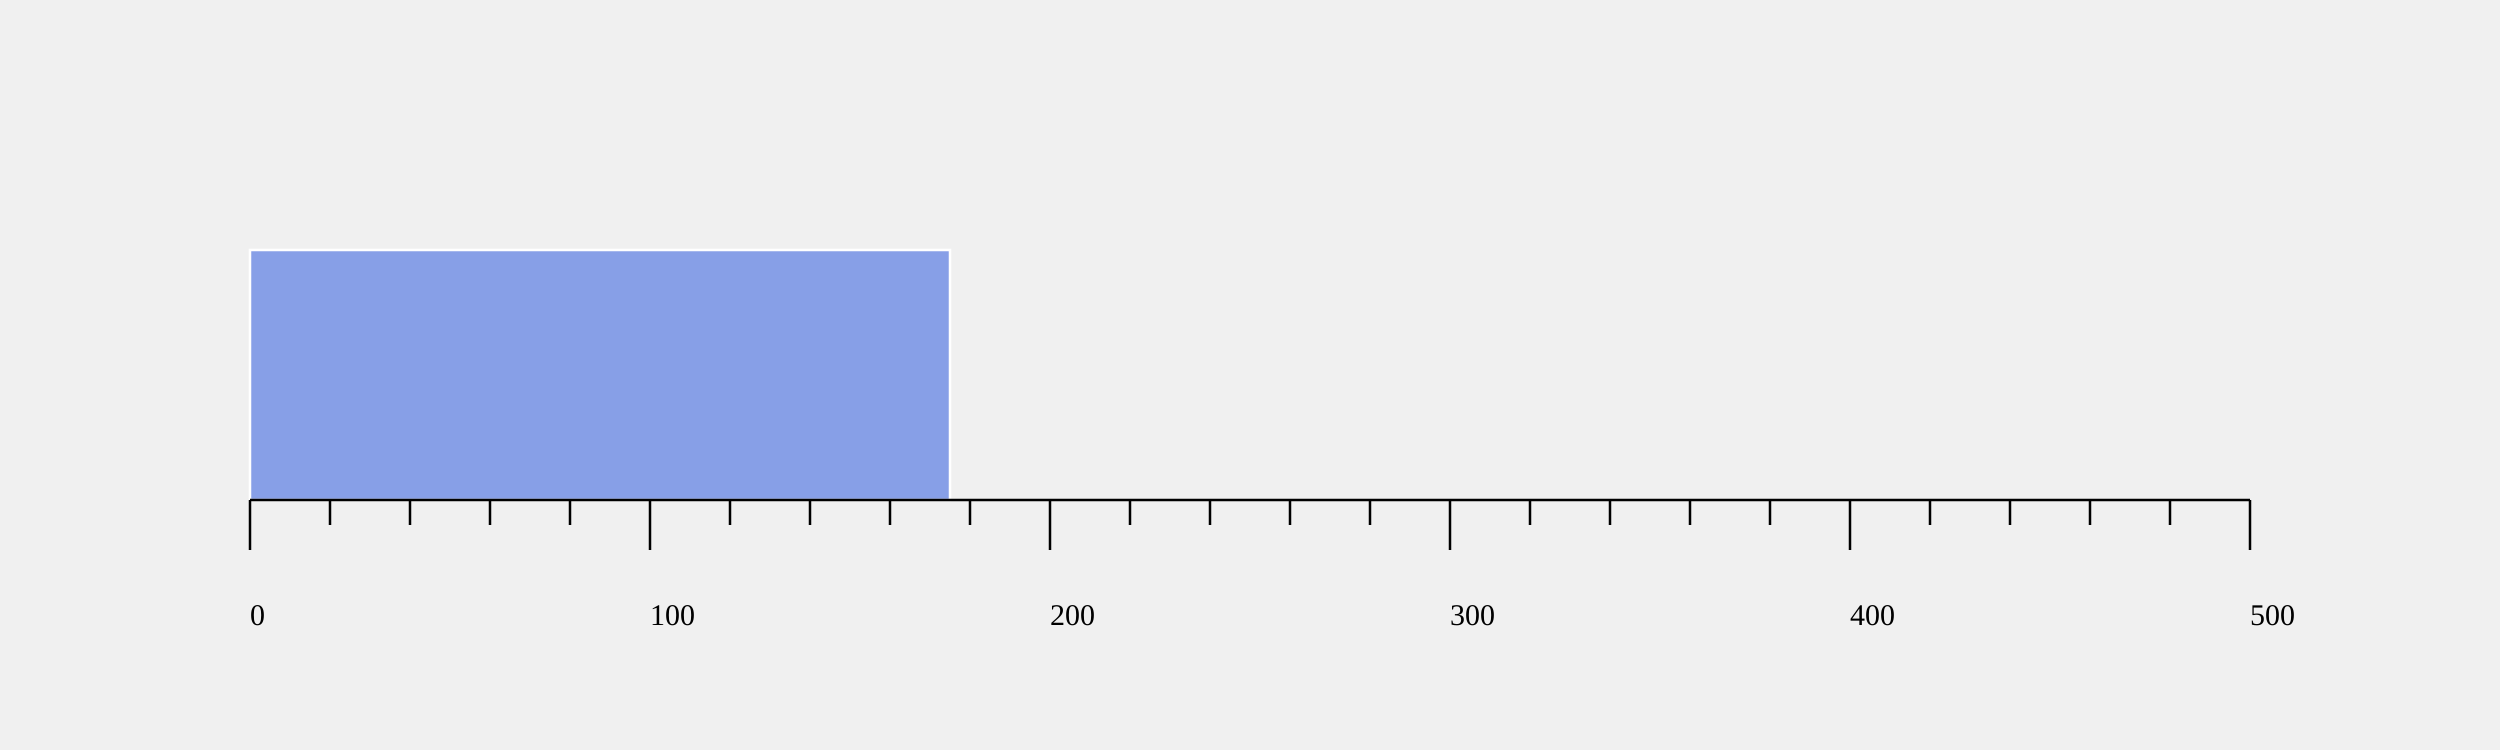
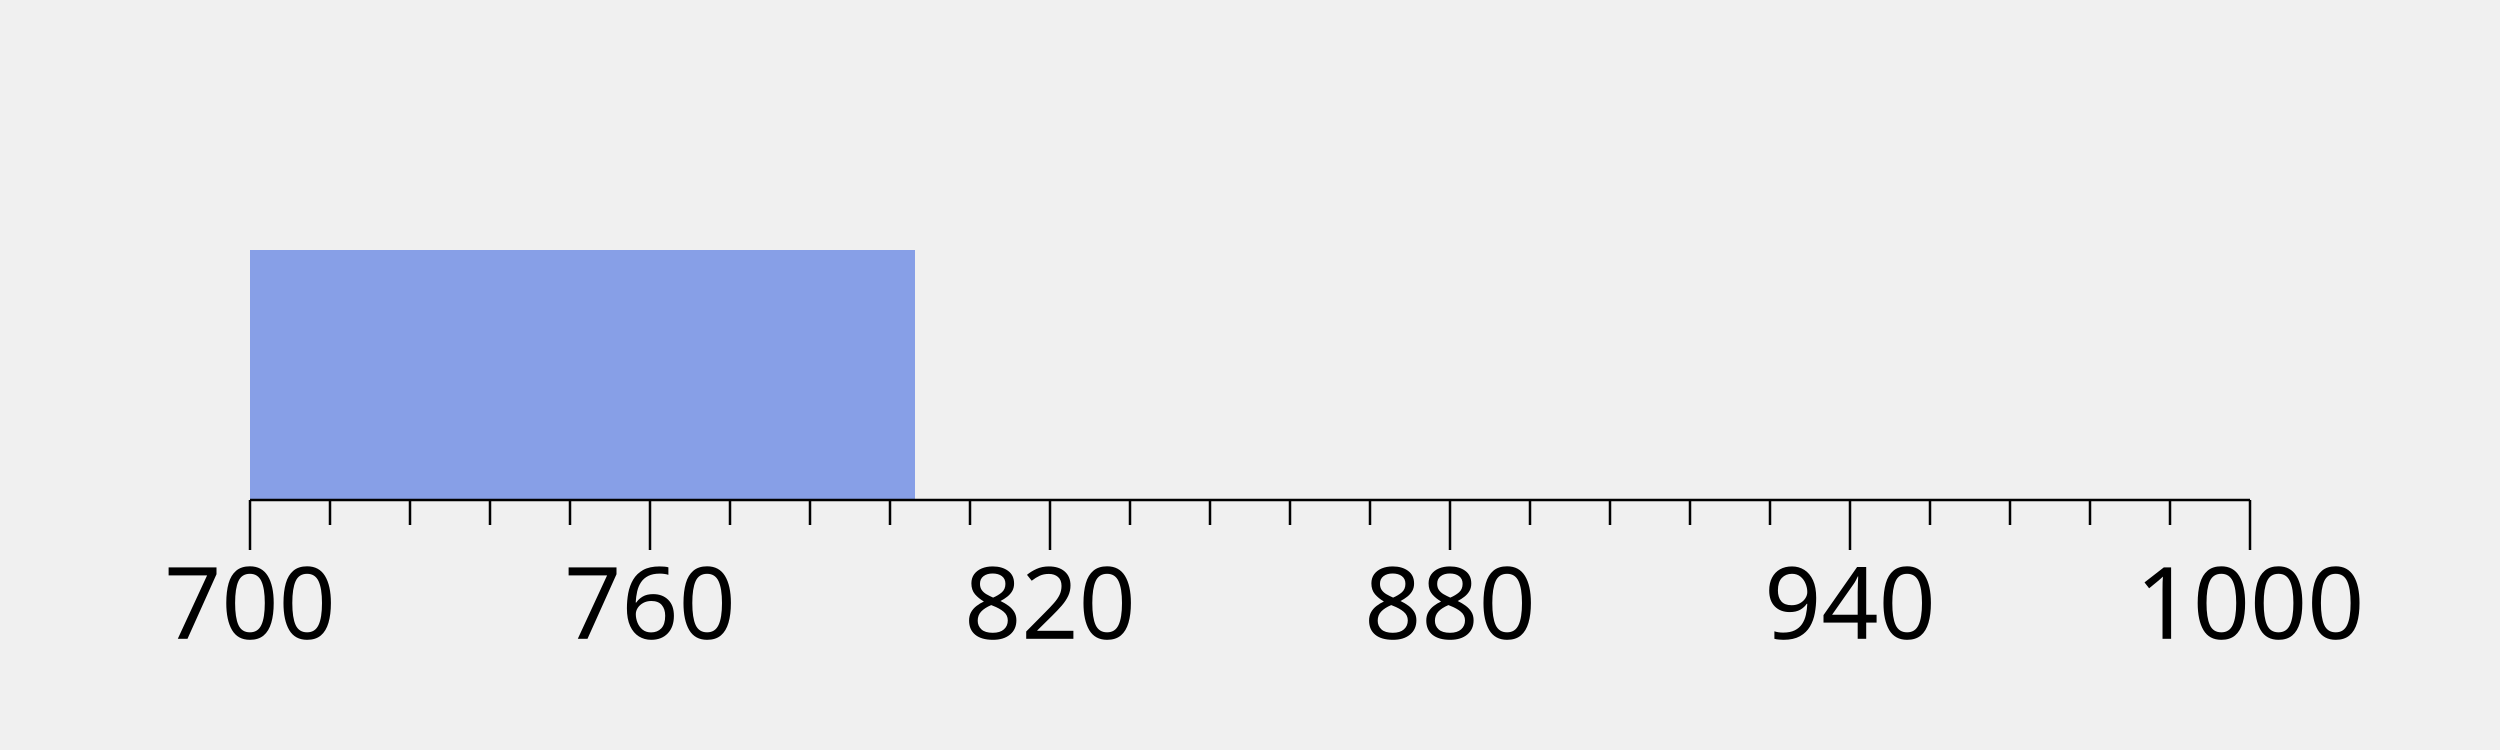
- <svg xmlns="http://www.w3.org/2000/svg" viewBox="0 0 1000 300">
-   <rect x="100" y="100" width="280" height="100" fill="RoyalBlue" stroke="White" fill-opacity="0.6">
+ <svg xmlns="http://www.w3.org/2000/svg" viewBox="0 0 1000 300" style="background-color: transparent; font-family: system-ui">
+   <rect x="100" y="100" width="266" height="100" fill="#4169E1" fill-opacity="0.6">
		</rect>
-   <line stroke="Black" x1="100" x2="100" y1="220" y2="200" />
-   <text x="100" y="250">0</text>
-   <line stroke="Black" x1="132" x2="132" y1="210" y2="200" />
-   <line stroke="Black" x1="164" x2="164" y1="210" y2="200" />
-   <line stroke="Black" x1="196" x2="196" y1="210" y2="200" />
-   <line stroke="Black" x1="228" x2="228" y1="210" y2="200" />
-   <line stroke="Black" x1="260" x2="260" y1="220" y2="200" />
-   <text x="260" y="250">100</text>
-   <line stroke="Black" x1="292" x2="292" y1="210" y2="200" />
-   <line stroke="Black" x1="324" x2="324" y1="210" y2="200" />
-   <line stroke="Black" x1="356" x2="356" y1="210" y2="200" />
-   <line stroke="Black" x1="388" x2="388" y1="210" y2="200" />
-   <line stroke="Black" x1="420" x2="420" y1="220" y2="200" />
-   <text x="420" y="250">200</text>
-   <line stroke="Black" x1="452" x2="452" y1="210" y2="200" />
-   <line stroke="Black" x1="484" x2="484" y1="210" y2="200" />
-   <line stroke="Black" x1="516" x2="516" y1="210" y2="200" />
-   <line stroke="Black" x1="548" x2="548" y1="210" y2="200" />
-   <line stroke="Black" x1="580" x2="580" y1="220" y2="200" />
-   <text x="580" y="250">300</text>
-   <line stroke="Black" x1="612" x2="612" y1="210" y2="200" />
-   <line stroke="Black" x1="644" x2="644" y1="210" y2="200" />
-   <line stroke="Black" x1="676" x2="676" y1="210" y2="200" />
-   <line stroke="Black" x1="708" x2="708" y1="210" y2="200" />
-   <line stroke="Black" x1="740" x2="740" y1="220" y2="200" />
-   <text x="740" y="250">400</text>
-   <line stroke="Black" x1="772" x2="772" y1="210" y2="200" />
-   <line stroke="Black" x1="804" x2="804" y1="210" y2="200" />
-   <line stroke="Black" x1="836" x2="836" y1="210" y2="200" />
-   <line stroke="Black" x1="868" x2="868" y1="210" y2="200" />
-   <line stroke="Black" x1="900" x2="900" y1="220" y2="200" />
-   <text x="900" y="250">500</text>
-   <line stroke="Black" x1="100" x2="900" y1="200" y2="200" />
+   <line stroke="currentColor" stroke-width="1px" vector-effect="non-scaling-stroke" x1="100" x2="100" y1="220" y2="200" />
+   <text style="font-size: 40px;pointer-events: none;dominant-baseline: central;text-anchor: middle;" x="100" y="200" dy="1em" fill="currentColor">700</text>
+   <line stroke="currentColor" stroke-width="1px" vector-effect="non-scaling-stroke" x1="132" x2="132" y1="210" y2="200" />
+   <line stroke="currentColor" stroke-width="1px" vector-effect="non-scaling-stroke" x1="164" x2="164" y1="210" y2="200" />
+   <line stroke="currentColor" stroke-width="1px" vector-effect="non-scaling-stroke" x1="196" x2="196" y1="210" y2="200" />
+   <line stroke="currentColor" stroke-width="1px" vector-effect="non-scaling-stroke" x1="228" x2="228" y1="210" y2="200" />
+   <line stroke="currentColor" stroke-width="1px" vector-effect="non-scaling-stroke" x1="260" x2="260" y1="220" y2="200" />
+   <text style="font-size: 40px;pointer-events: none;dominant-baseline: central;text-anchor: middle;" x="260" y="200" dy="1em" fill="currentColor">760</text>
+   <line stroke="currentColor" stroke-width="1px" vector-effect="non-scaling-stroke" x1="292" x2="292" y1="210" y2="200" />
+   <line stroke="currentColor" stroke-width="1px" vector-effect="non-scaling-stroke" x1="324" x2="324" y1="210" y2="200" />
+   <line stroke="currentColor" stroke-width="1px" vector-effect="non-scaling-stroke" x1="356" x2="356" y1="210" y2="200" />
+   <line stroke="currentColor" stroke-width="1px" vector-effect="non-scaling-stroke" x1="388" x2="388" y1="210" y2="200" />
+   <line stroke="currentColor" stroke-width="1px" vector-effect="non-scaling-stroke" x1="420" x2="420" y1="220" y2="200" />
+   <text style="font-size: 40px;pointer-events: none;dominant-baseline: central;text-anchor: middle;" x="420" y="200" dy="1em" fill="currentColor">820</text>
+   <line stroke="currentColor" stroke-width="1px" vector-effect="non-scaling-stroke" x1="452" x2="452" y1="210" y2="200" />
+   <line stroke="currentColor" stroke-width="1px" vector-effect="non-scaling-stroke" x1="484" x2="484" y1="210" y2="200" />
+   <line stroke="currentColor" stroke-width="1px" vector-effect="non-scaling-stroke" x1="516" x2="516" y1="210" y2="200" />
+   <line stroke="currentColor" stroke-width="1px" vector-effect="non-scaling-stroke" x1="548" x2="548" y1="210" y2="200" />
+   <line stroke="currentColor" stroke-width="1px" vector-effect="non-scaling-stroke" x1="580" x2="580" y1="220" y2="200" />
+   <text style="font-size: 40px;pointer-events: none;dominant-baseline: central;text-anchor: middle;" x="580" y="200" dy="1em" fill="currentColor">880</text>
+   <line stroke="currentColor" stroke-width="1px" vector-effect="non-scaling-stroke" x1="612" x2="612" y1="210" y2="200" />
+   <line stroke="currentColor" stroke-width="1px" vector-effect="non-scaling-stroke" x1="644" x2="644" y1="210" y2="200" />
+   <line stroke="currentColor" stroke-width="1px" vector-effect="non-scaling-stroke" x1="676" x2="676" y1="210" y2="200" />
+   <line stroke="currentColor" stroke-width="1px" vector-effect="non-scaling-stroke" x1="708" x2="708" y1="210" y2="200" />
+   <line stroke="currentColor" stroke-width="1px" vector-effect="non-scaling-stroke" x1="740" x2="740" y1="220" y2="200" />
+   <text style="font-size: 40px;pointer-events: none;dominant-baseline: central;text-anchor: middle;" x="740" y="200" dy="1em" fill="currentColor">940</text>
+   <line stroke="currentColor" stroke-width="1px" vector-effect="non-scaling-stroke" x1="772" x2="772" y1="210" y2="200" />
+   <line stroke="currentColor" stroke-width="1px" vector-effect="non-scaling-stroke" x1="804" x2="804" y1="210" y2="200" />
+   <line stroke="currentColor" stroke-width="1px" vector-effect="non-scaling-stroke" x1="836" x2="836" y1="210" y2="200" />
+   <line stroke="currentColor" stroke-width="1px" vector-effect="non-scaling-stroke" x1="868" x2="868" y1="210" y2="200" />
+   <line stroke="currentColor" stroke-width="1px" vector-effect="non-scaling-stroke" x1="900" x2="900" y1="220" y2="200" />
+   <text style="font-size: 40px;pointer-events: none;dominant-baseline: central;text-anchor: middle;" x="900" y="200" dy="1em" fill="currentColor">1000</text>
+   <line stroke="currentColor" stroke-width="1px" vector-effect="non-scaling-stroke" x1="100" x2="900" y1="200" y2="200" />
+   <style>
+ 		rect {
+ 			transition-duration: 0.25s;
+ 		}
+ 
+ 		rect:hover {
+ 			fill-opacity: 1.0;
+ 		}
+ 	</style>
</svg>
